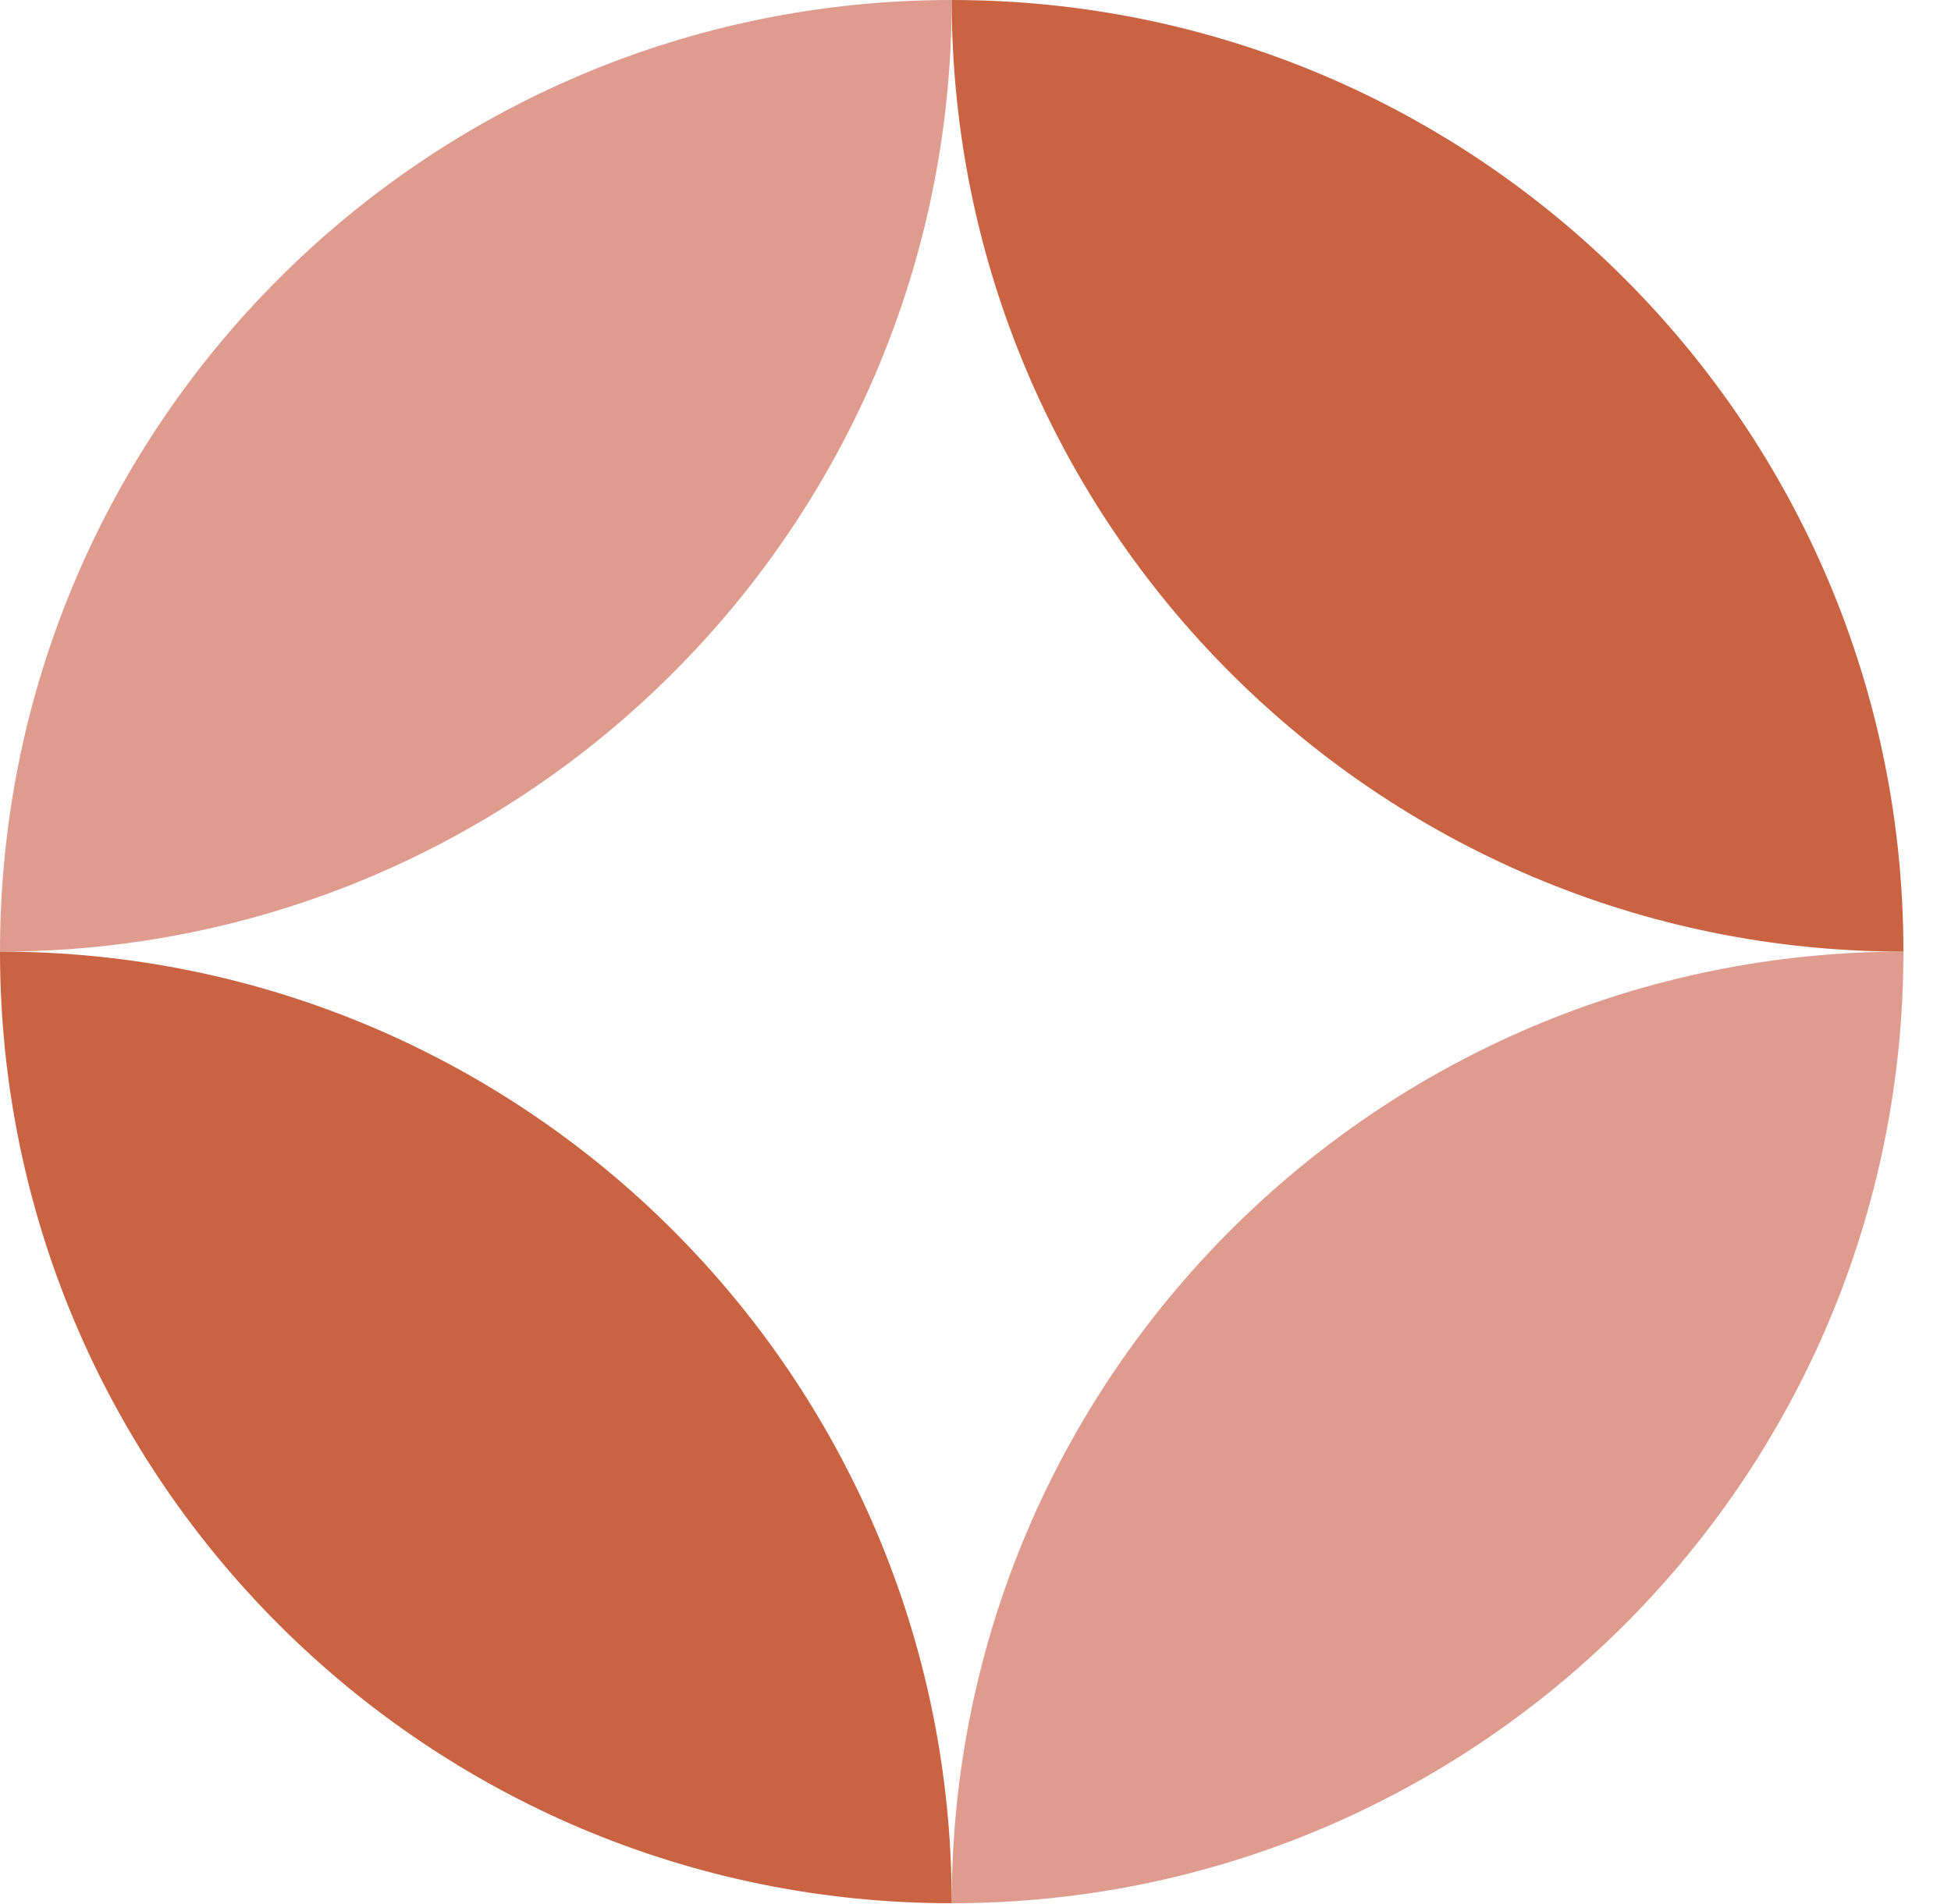
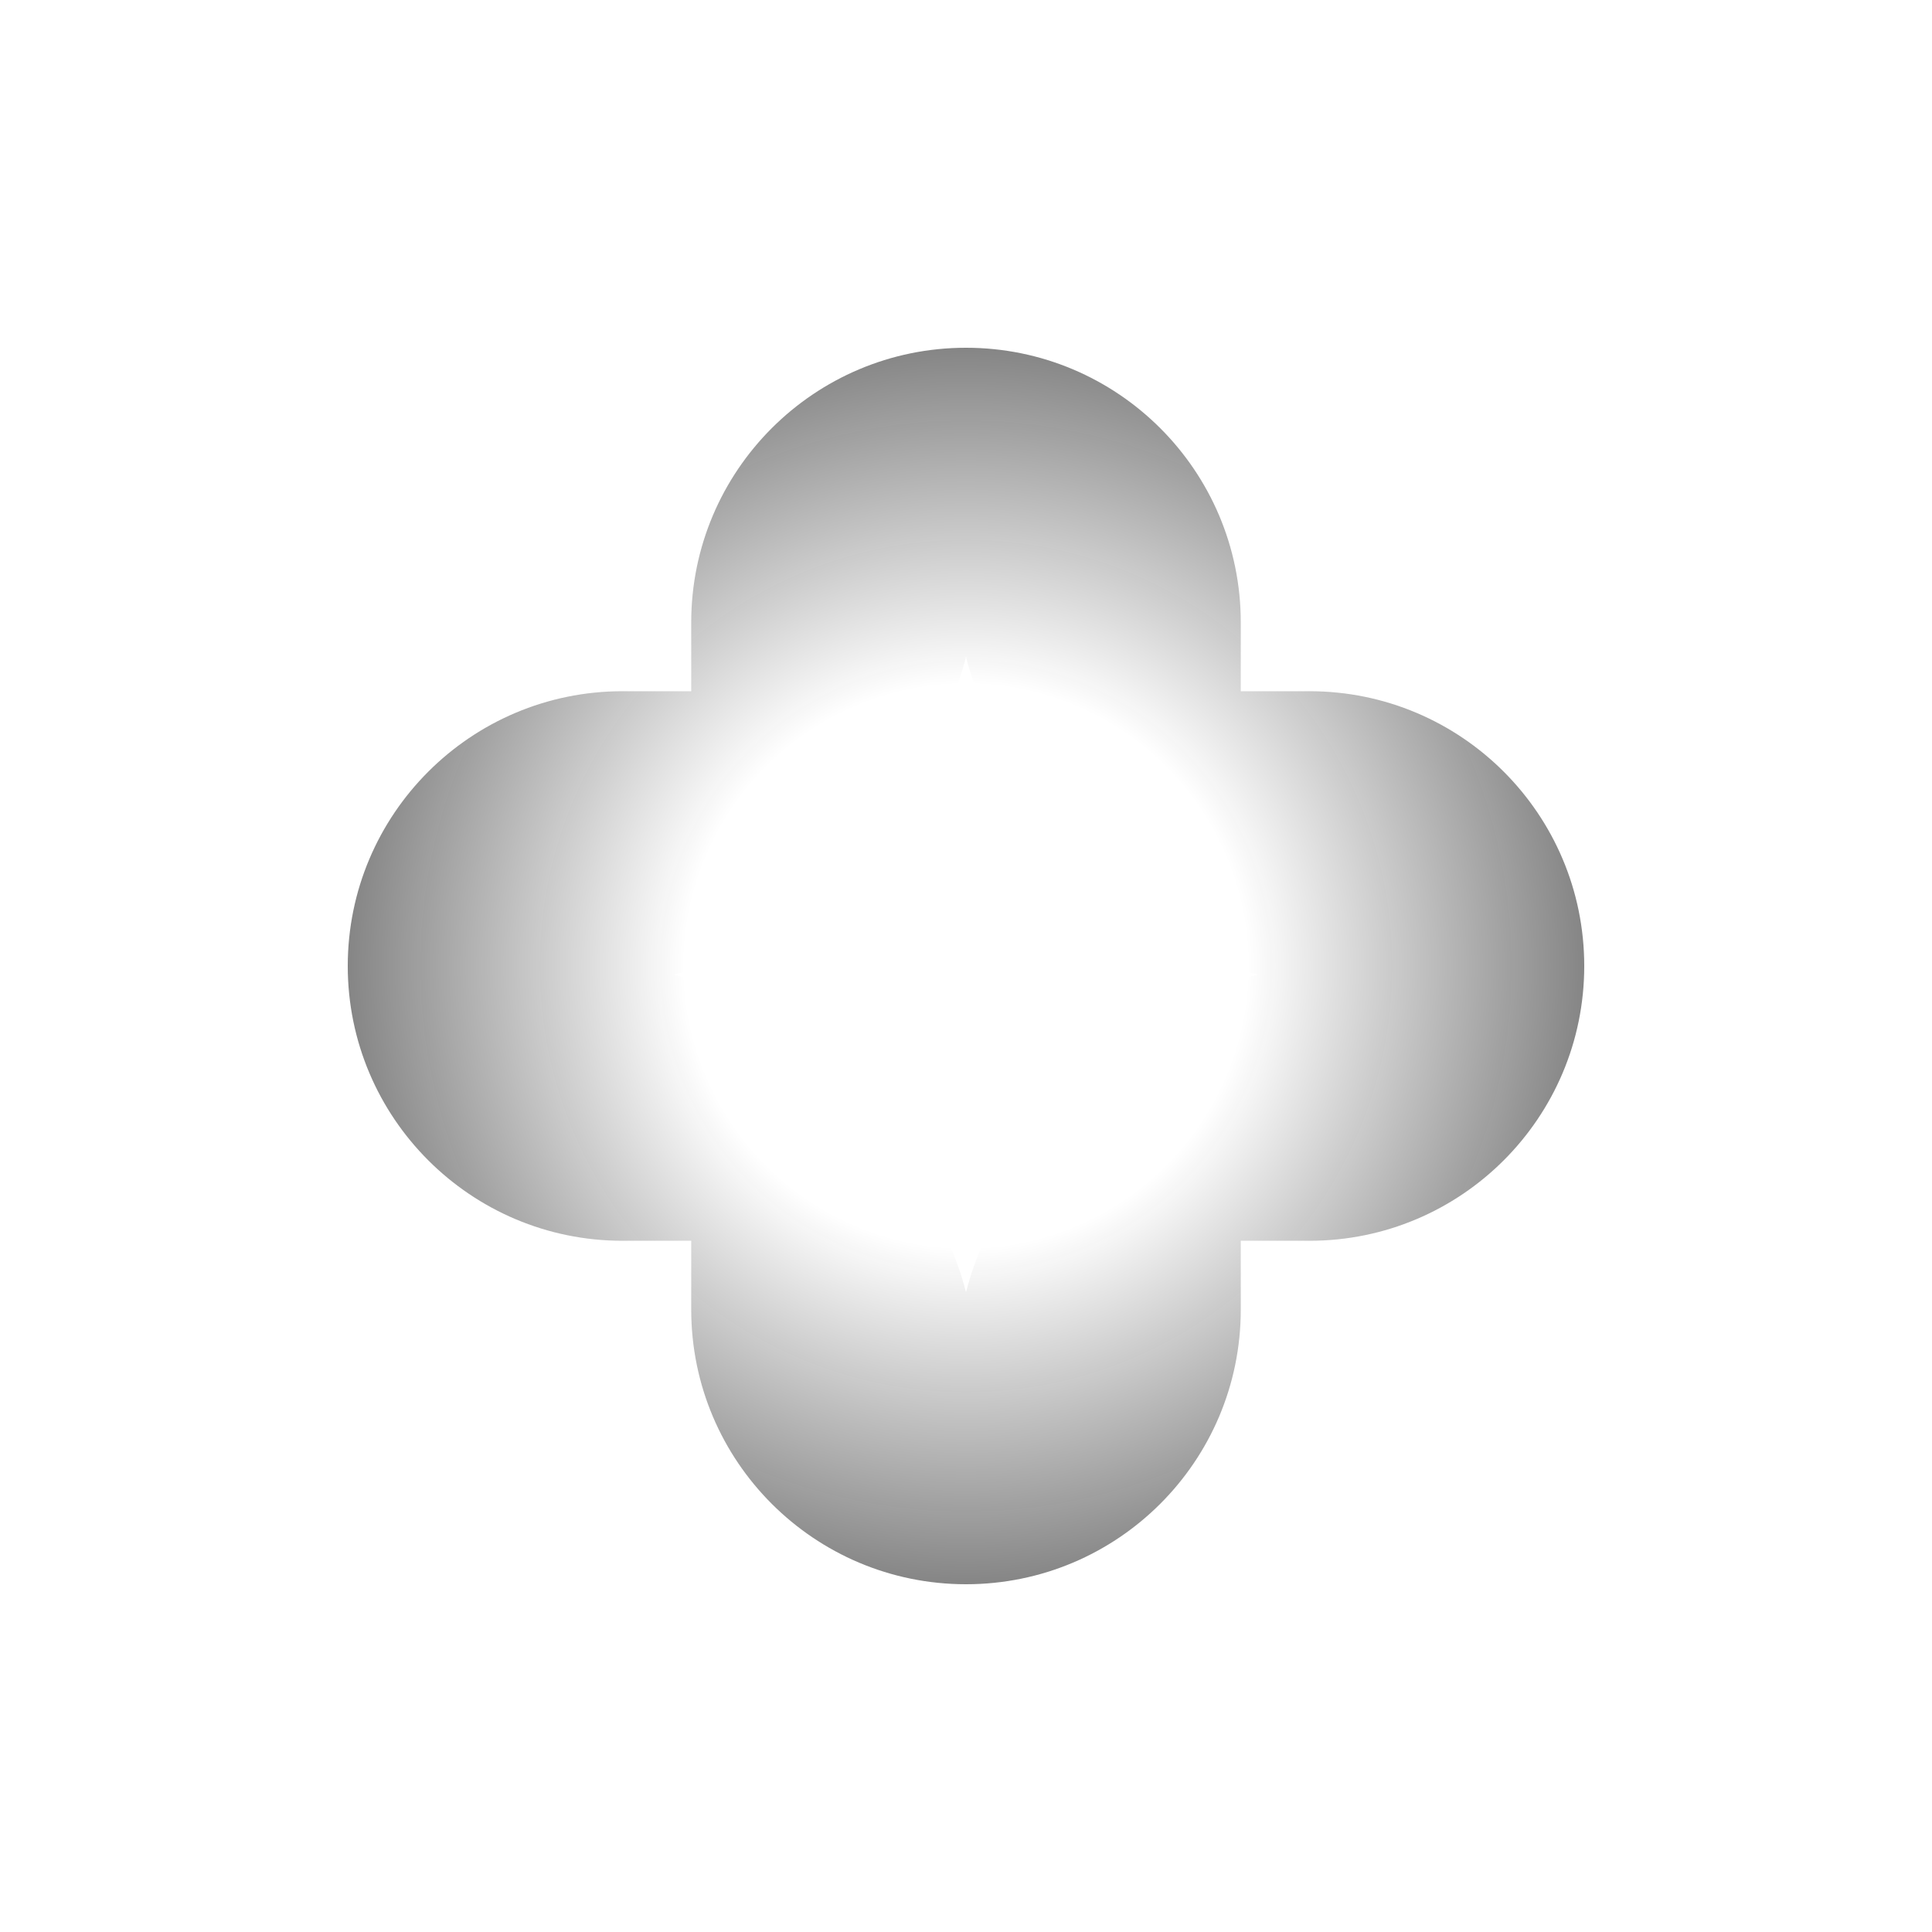
- <svg xmlns="http://www.w3.org/2000/svg" id="logo-44" width="41" height="40" viewBox="0 0 41 40" fill="none">
-   <path d="M20 0C8.954 0 0 8.954 0 20C11.046 20 20 11.046 20 0Z" fill="#df9b8e" class="ccustom" />
-   <path d="M20 40C31.046 40 40 31.046 40 20C28.954 20 20 28.954 20 40Z" fill="#df9b8e" class="ccustom" />
-   <path d="M20 0C31.046 0 40 8.954 40 20C28.954 20 20 11.046 20 0Z" fill="#C96342" class="ccompli2" />
-   <path d="M20 40C8.954 40 -9.65645e-07 31.046 0 20C11.046 20 20 28.954 20 40Z" fill="#C96342" class="ccompli2" />
+ <svg xmlns="http://www.w3.org/2000/svg" width="40" height="40" viewBox="0 0 40 40" fill="none">
+   <path fill-rule="evenodd" clip-rule="evenodd" d="M14.311 12.889C14.311 9.747 16.858 7.2 20 7.2C23.142 7.2 25.689 9.747 25.689 12.889V14.311H27.111C30.253 14.311 32.8 16.858 32.8 20C32.8 23.142 30.253 25.689 27.111 25.689H25.689V27.111C25.689 30.253 23.142 32.8 20 32.8C16.858 32.8 14.311 30.253 14.311 27.111V25.689H12.889C9.747 25.689 7.2 23.142 7.2 20C7.2 16.858 9.747 14.311 12.889 14.311H14.311V12.889ZM13.956 20.178C16.256 20.722 19.321 24.052 20 26.756C20.68 24.052 23.744 20.722 26.045 20.178C23.744 19.633 20.68 16.304 20 13.6C19.321 16.304 16.256 19.633 13.956 20.178Z" fill="url(#paint0_radial_258_1541)" />
+   <defs>
+     <radialGradient id="paint0_radial_258_1541" cx="0" cy="0" r="1" gradientUnits="userSpaceOnUse" gradientTransform="translate(20.0002 20) rotate(90) scale(12.8)">
+       <stop stop-color="white" />
+       <stop offset="0.457" stop-color="white" stop-opacity="0.991" />
+       <stop offset="1" stop-color="#838383" stop-opacity="0.98" />
+     </radialGradient>
+   </defs>
</svg>
